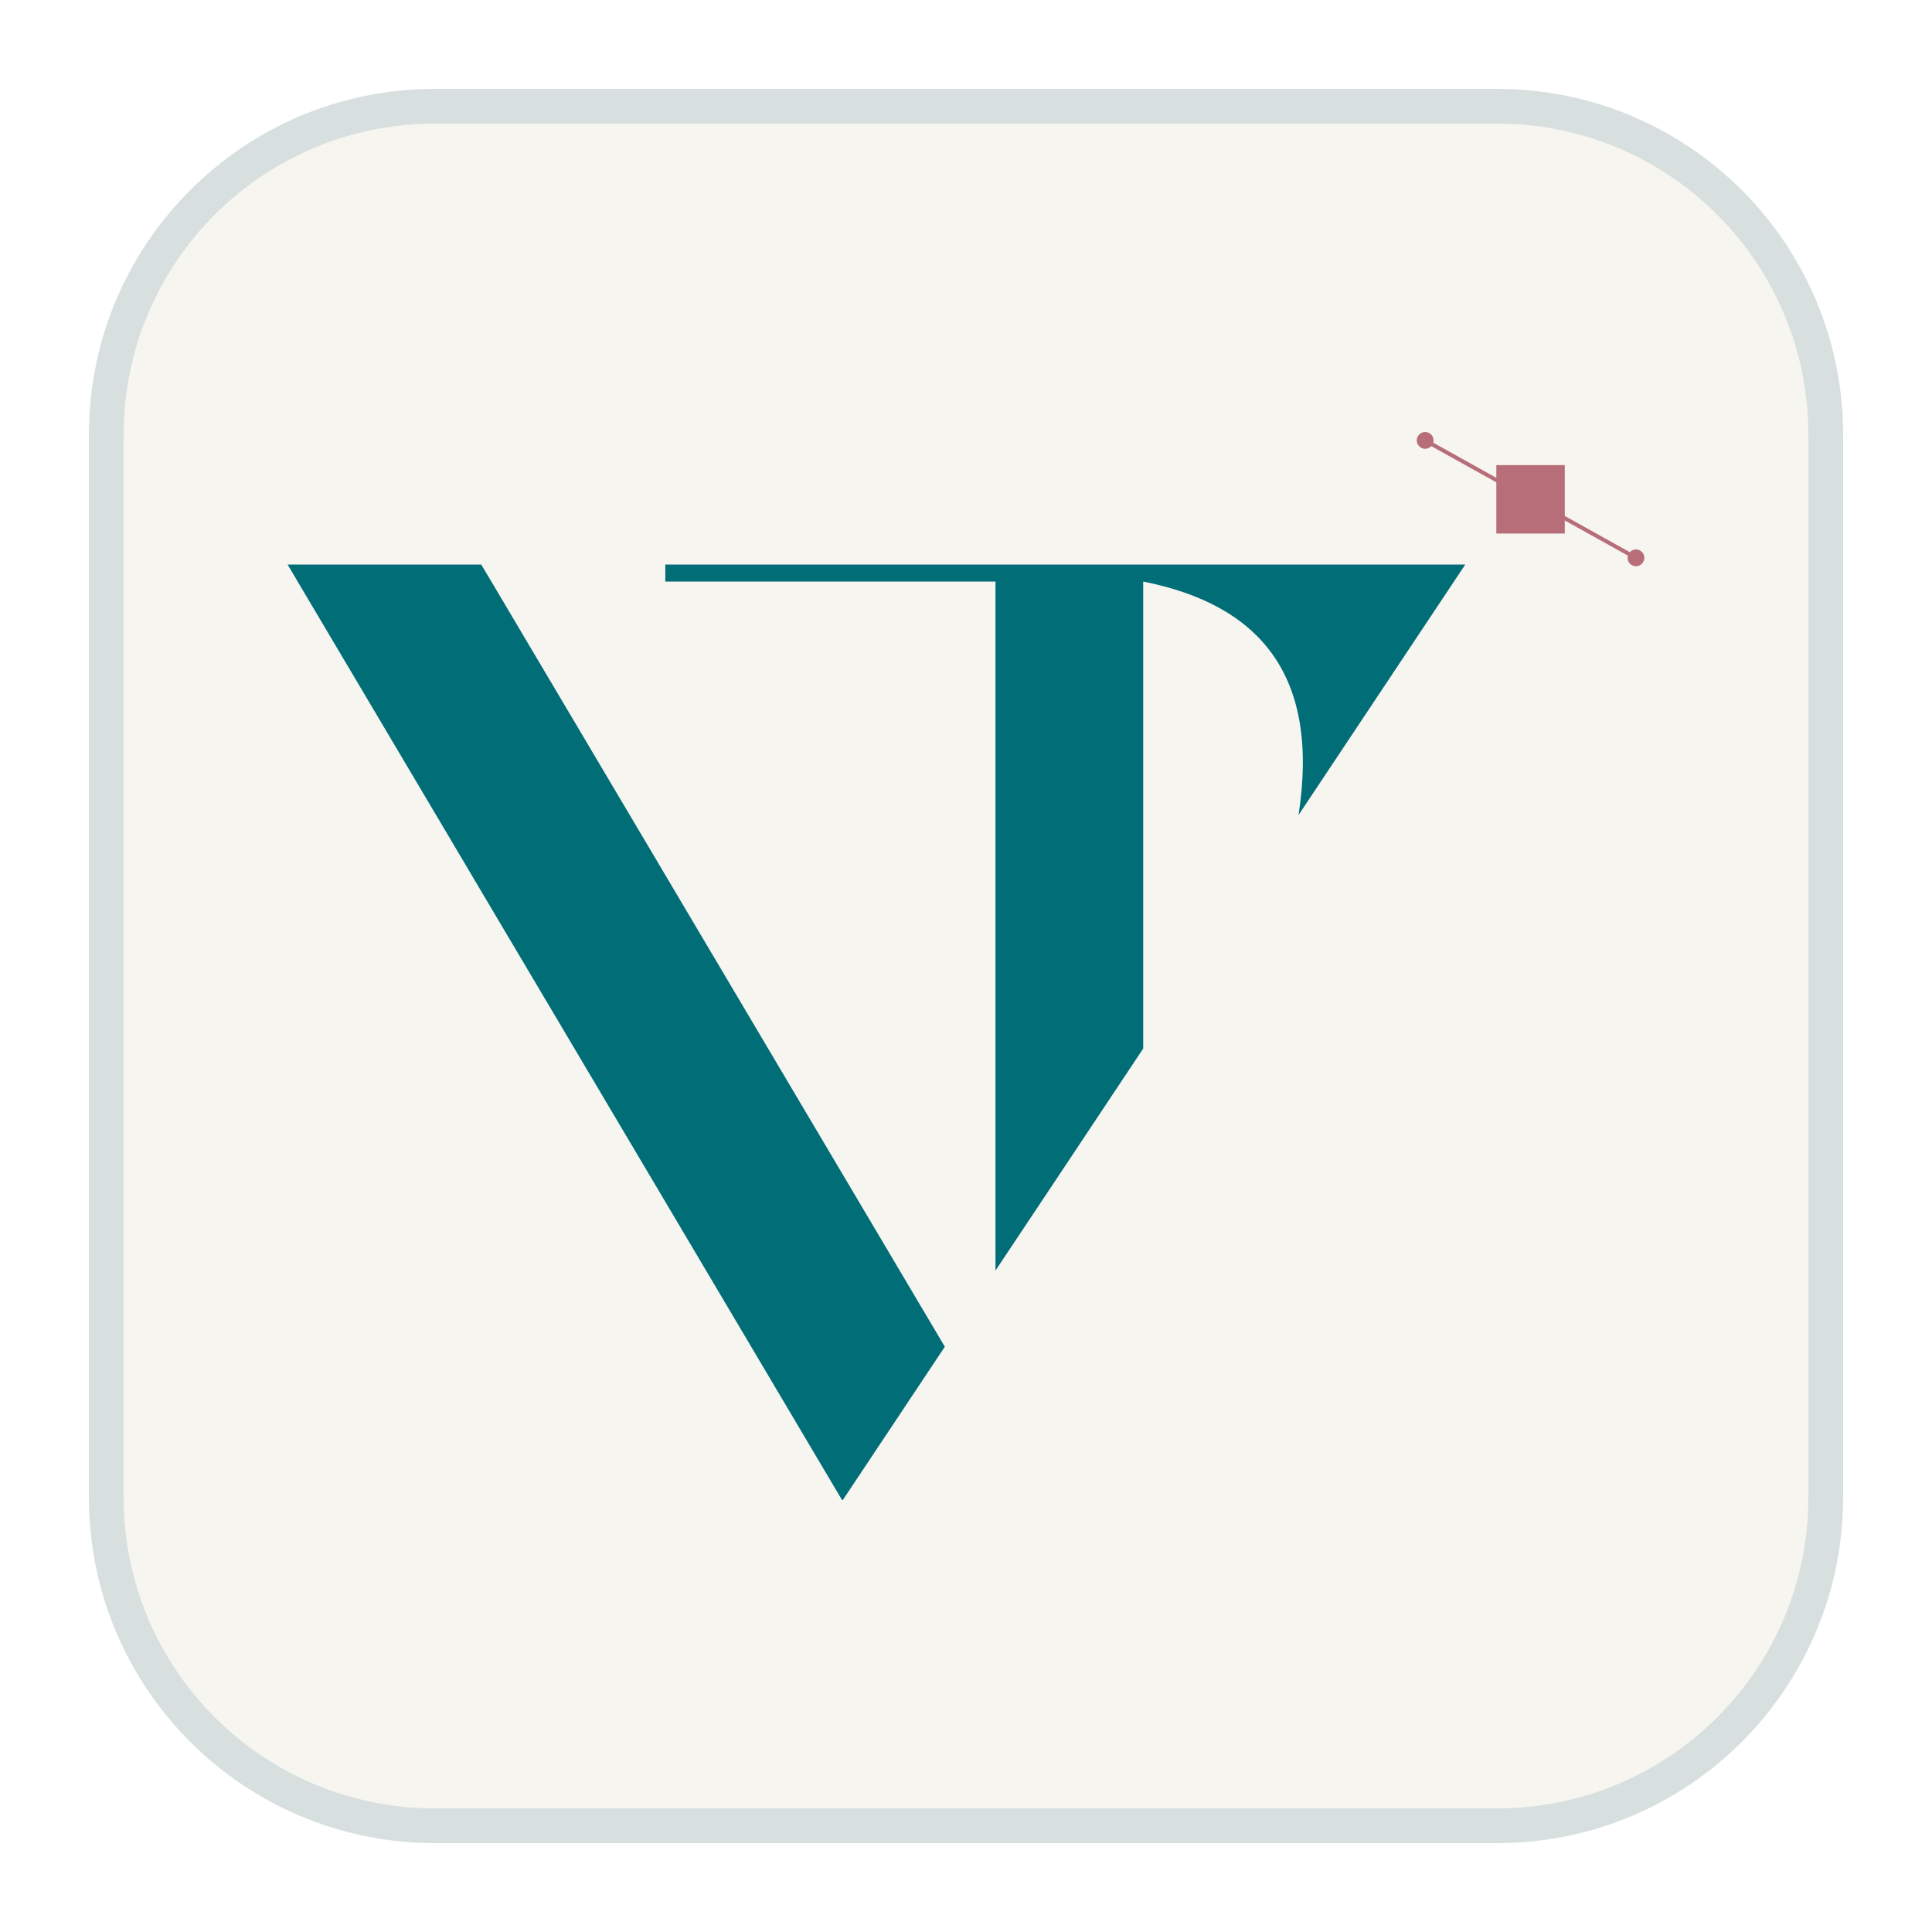
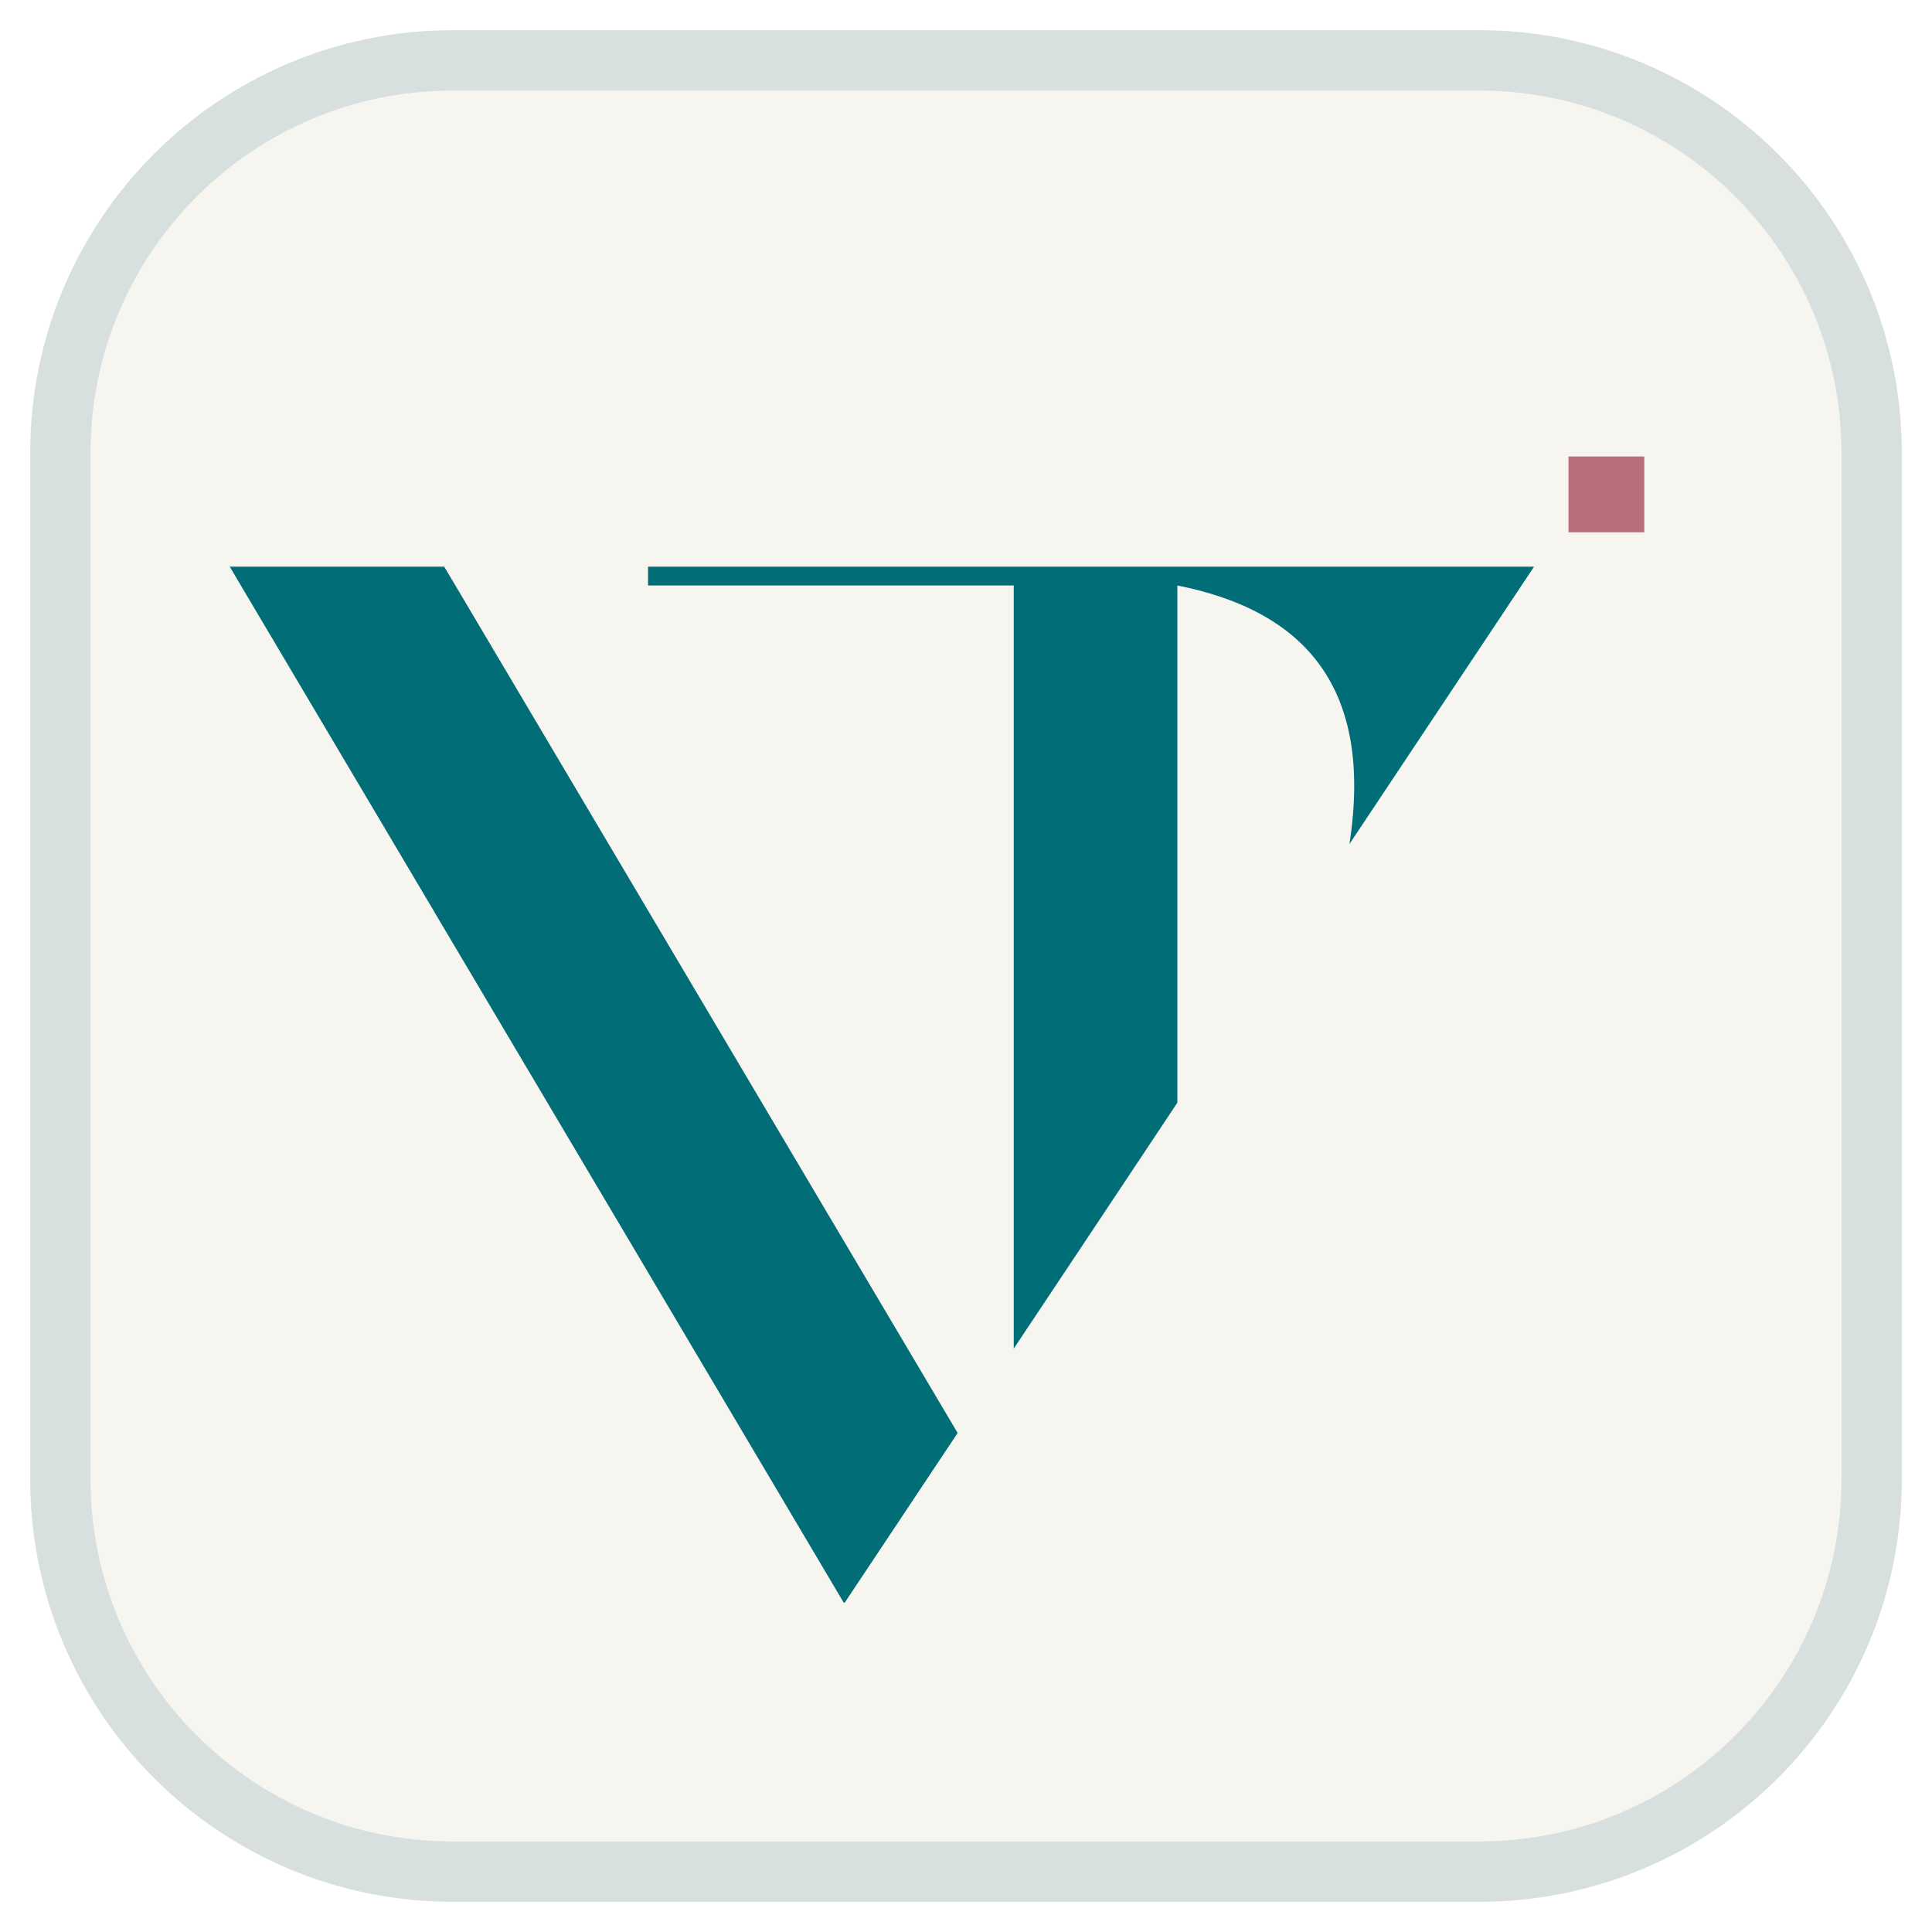
- <svg xmlns="http://www.w3.org/2000/svg" viewBox="0 0 1000 1000">
-   <rect x="55" y="55" width="890" height="890" rx="170" fill="#F7F5F0" stroke="#D8E0DF" stroke-width="18" />
-   <g transform="translate(105 105) scale(.79)">
+ <svg xmlns="http://www.w3.org/2000/svg" viewBox="0 0 64 64">
+   <rect x="2" y="2" width="60" height="60" rx="13" fill="#F7F5F0" stroke="#D8E0DF" stroke-width="2" />
+   <g transform="translate(4.5 5.5) scale(.056 .056)">
    <rect x="847.47" y="171.82" width="44.84" height="44.84" fill="#B76E79" />
-     <rect x="868.59" y="115.05" width="2.59" height="158.1" transform="matrix(0.4866 -0.8736 0.8736 0.4866 277.003 859.5834)" fill="#B76E79" />
-     <circle cx="938.95" cy="232.57" r="5.5" fill="#B76E79" />
-     <circle cx="800.83" cy="155.63" r="5.5" fill="#B76E79" />
    <path d="M827.1,236.99H302.99v11.13h216.33v451.41l35.93-53.95l60.85-91.51V248.12c76.34,15.16,115.91,61.37,101.79,152.94L827.1,236.99z" fill="#006D77" />
    <polygon points="486.13,749.45 419.3,849.87 418.77,849.87 402.5,822.41 297.72,645.58 176.6,441.28 176.28,440.7 62.12,248.12 55.55,236.99 182.39,236.99 189.03,248.12 303.51,441.28 402.5,608.35 424.57,645.58" fill="#006D77" />
  </g>
</svg>
